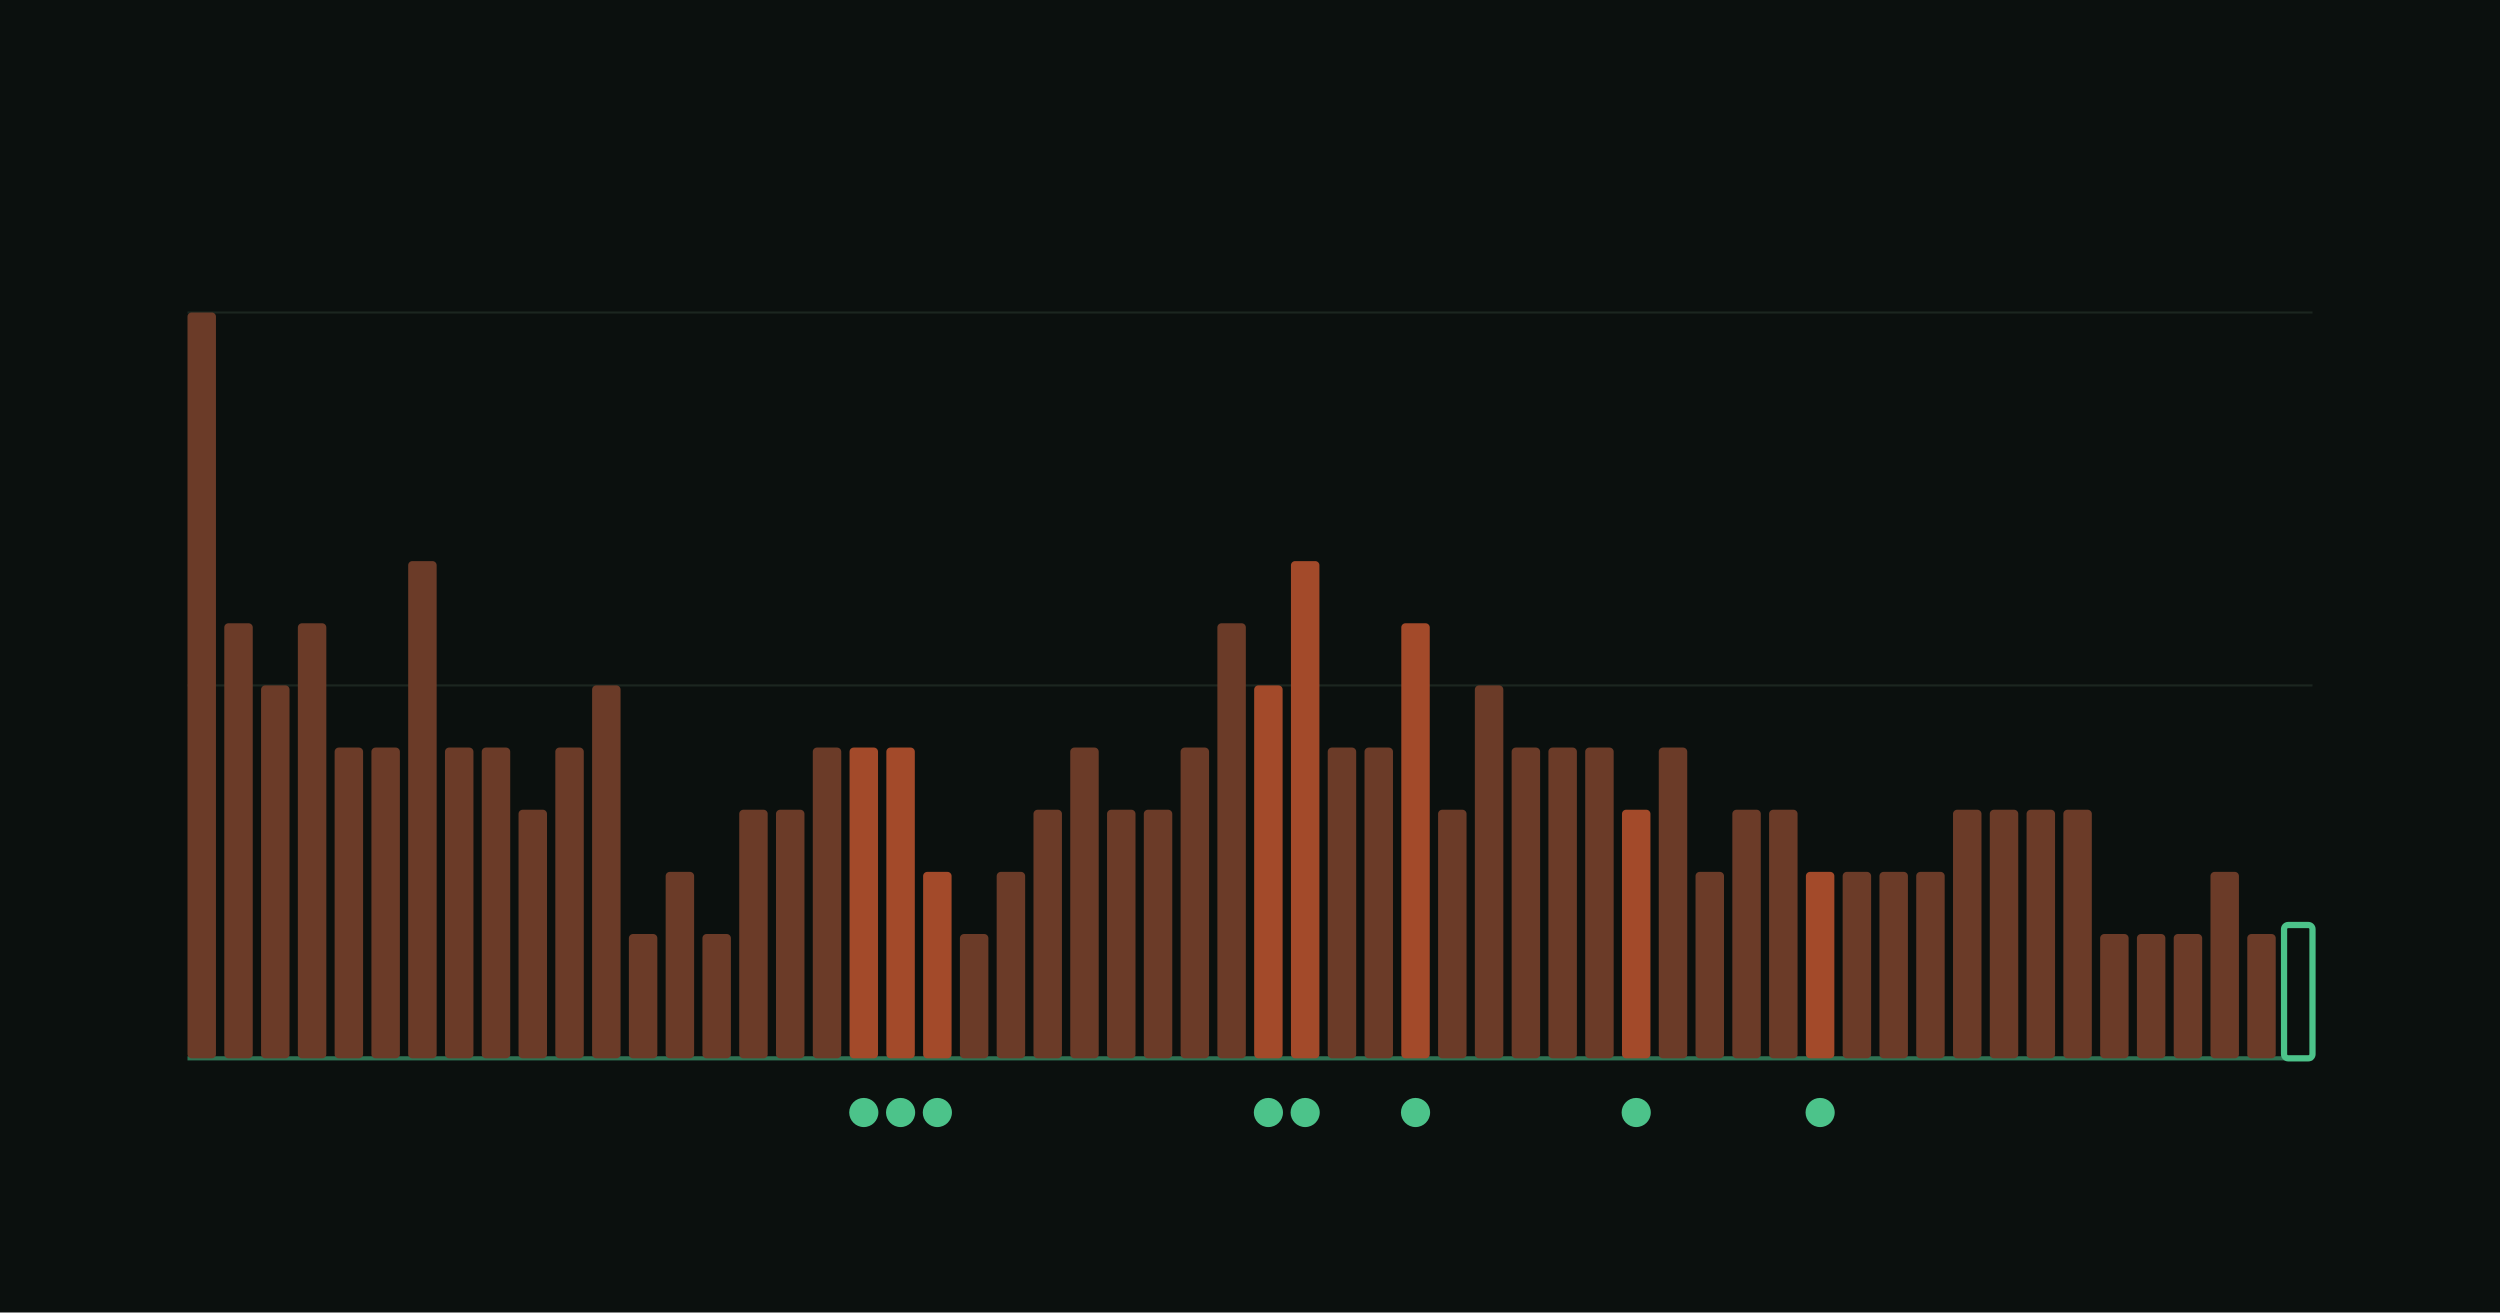
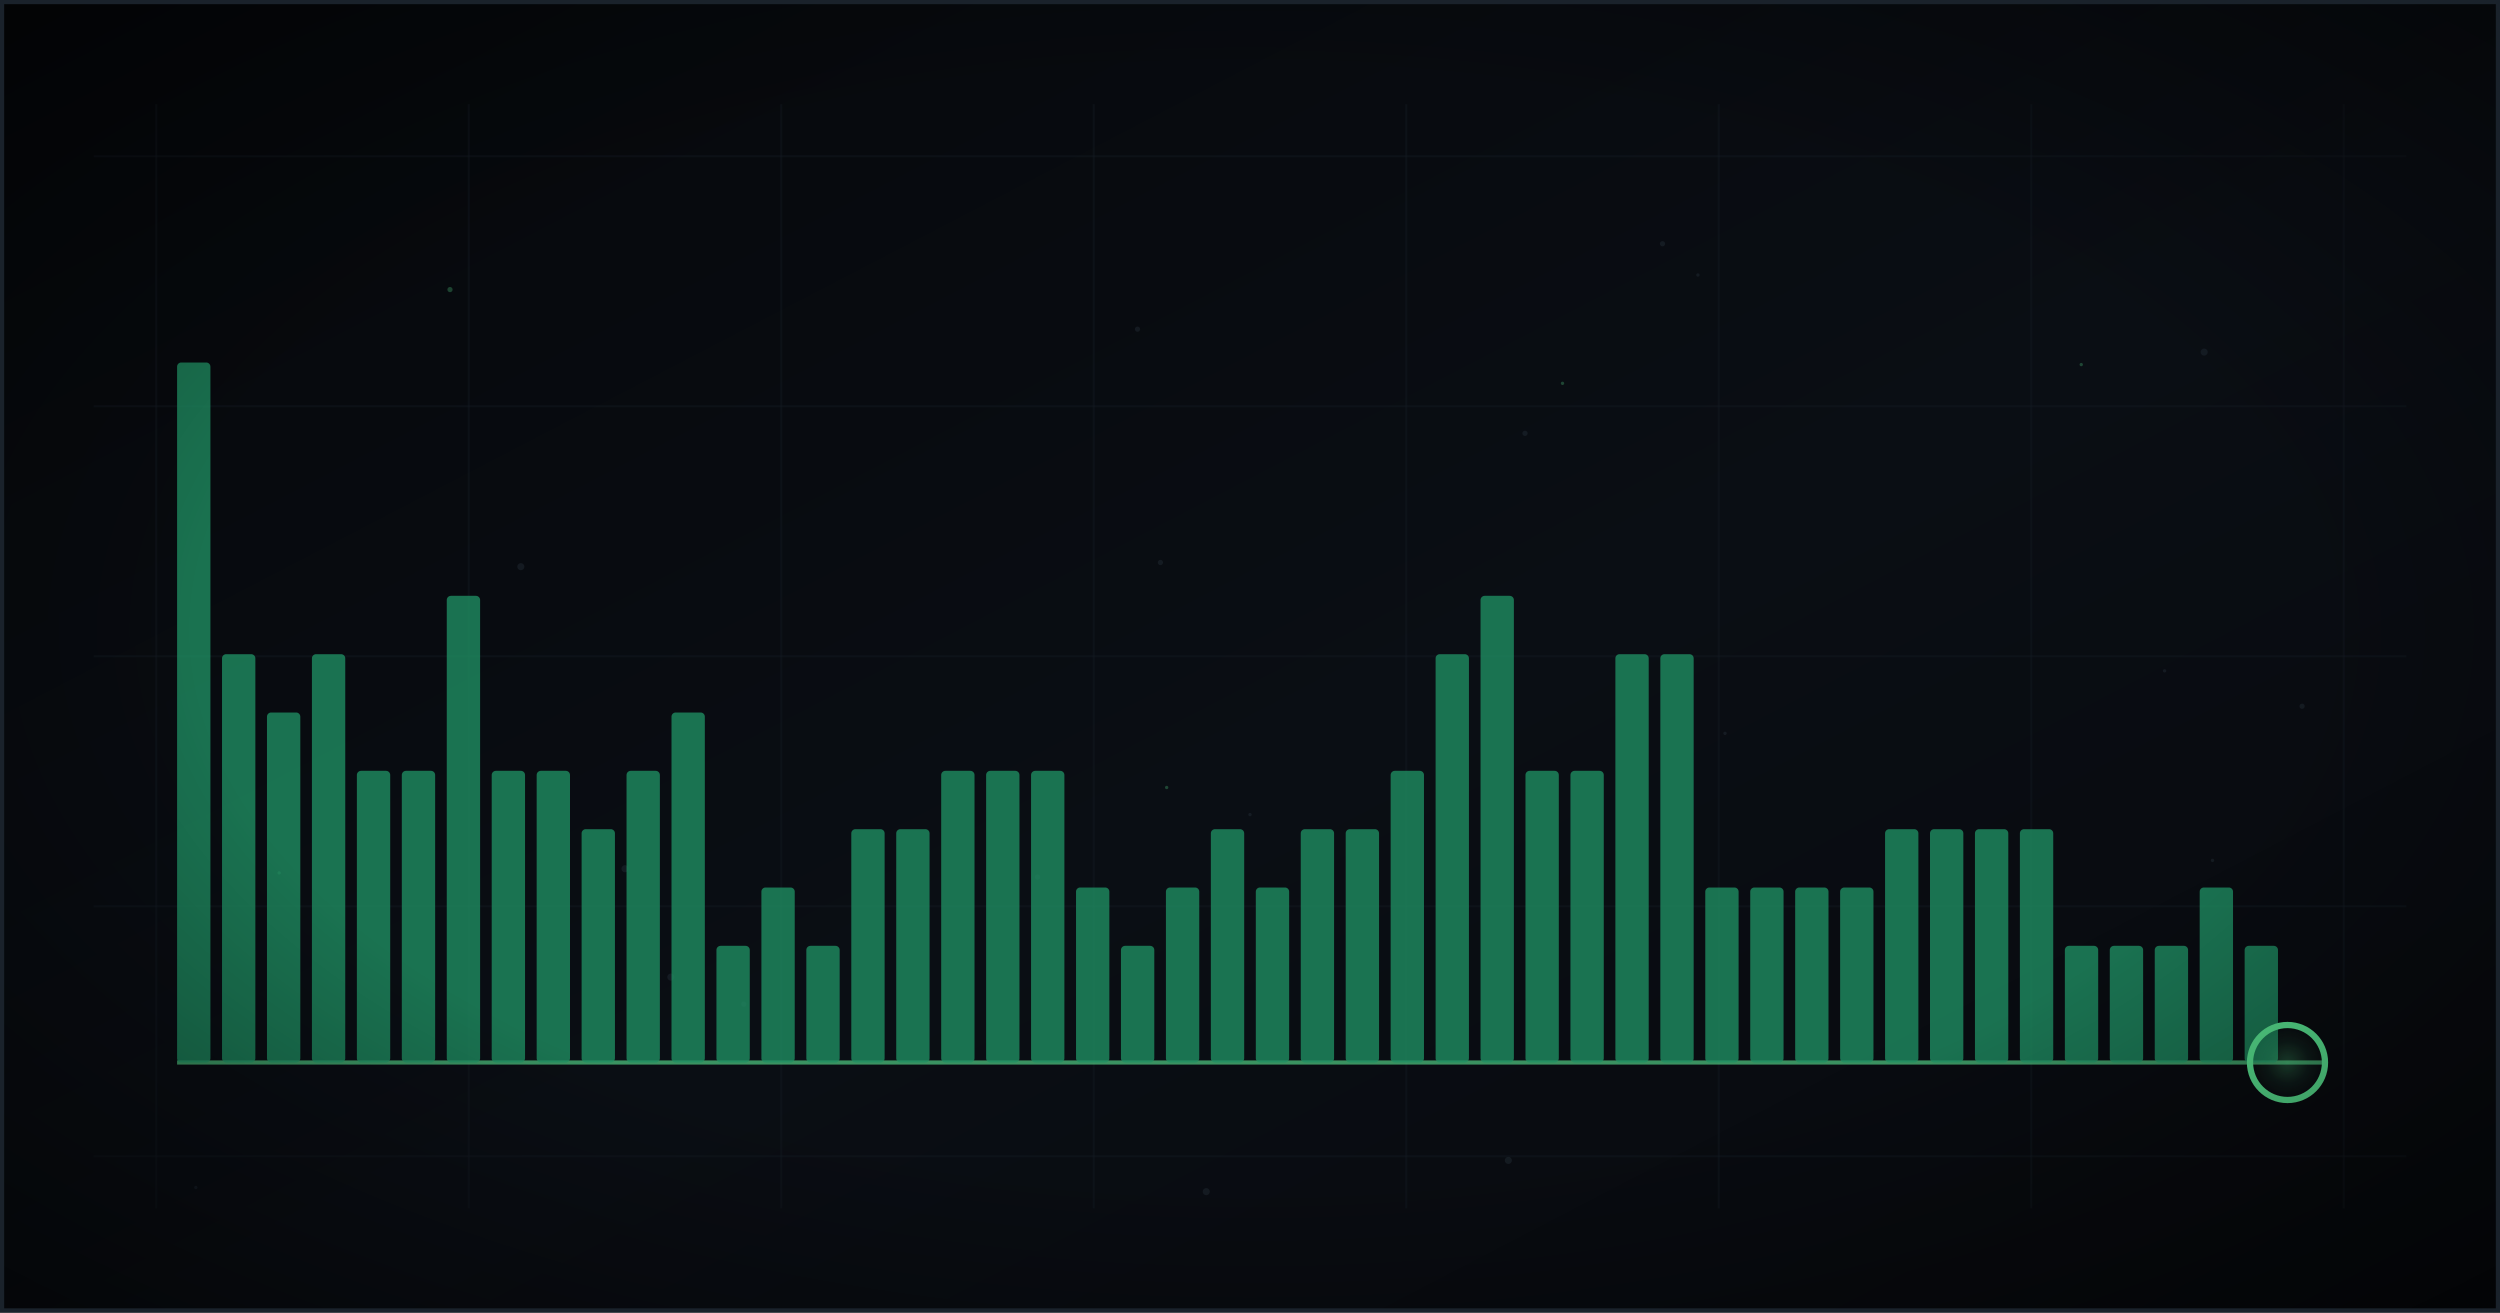
<svg xmlns="http://www.w3.org/2000/svg" width="1200" height="630" viewBox="0 0 1200 630">
-   <rect width="1200" height="630" fill="#0B100E" />
-   <line x1="90" y1="150" x2="1110" y2="150" stroke="#1C2620" stroke-width="1" />
-   <line x1="90" y1="329" x2="1110" y2="329" stroke="#1C2620" stroke-width="1" />
-   <line x1="90" y1="508" x2="1110" y2="508" stroke="#4CC38A" stroke-width="2" opacity="0.55" />
-   <rect x="90.0" y="150.0" width="13.66" height="358.0" rx="2" fill="#6B3B28" />
-   <rect x="107.66" y="299.17" width="13.66" height="208.83" rx="2" fill="#6B3B28" />
-   <rect x="125.31" y="329.0" width="13.66" height="179.0" rx="2" fill="#6B3B28" />
-   <rect x="142.97" y="299.17" width="13.66" height="208.83" rx="2" fill="#6B3B28" />
-   <rect x="160.62" y="358.83" width="13.66" height="149.17" rx="2" fill="#6B3B28" />
-   <rect x="178.28" y="358.83" width="13.66" height="149.17" rx="2" fill="#6B3B28" />
-   <rect x="195.93" y="269.33" width="13.66" height="238.67" rx="2" fill="#6B3B28" />
-   <rect x="213.59" y="358.83" width="13.66" height="149.17" rx="2" fill="#6B3B28" />
-   <rect x="231.24" y="358.83" width="13.66" height="149.17" rx="2" fill="#6B3B28" />
-   <rect x="248.9" y="388.67" width="13.66" height="119.33" rx="2" fill="#6B3B28" />
-   <rect x="266.55" y="358.83" width="13.66" height="149.17" rx="2" fill="#6B3B28" />
-   <rect x="284.21" y="329.0" width="13.66" height="179.0" rx="2" fill="#6B3B28" />
-   <rect x="301.86" y="448.33" width="13.66" height="59.67" rx="2" fill="#6B3B28" />
-   <rect x="319.52" y="418.5" width="13.66" height="89.5" rx="2" fill="#6B3B28" />
-   <rect x="337.17" y="448.33" width="13.66" height="59.67" rx="2" fill="#6B3B28" />
-   <rect x="354.83" y="388.67" width="13.66" height="119.33" rx="2" fill="#6B3B28" />
-   <rect x="372.48" y="388.67" width="13.66" height="119.33" rx="2" fill="#6B3B28" />
-   <rect x="390.14" y="358.83" width="13.66" height="149.17" rx="2" fill="#6B3B28" />
-   <rect x="407.79" y="358.83" width="13.66" height="149.17" rx="2" fill="#A34A2A" />
-   <rect x="425.45" y="358.83" width="13.66" height="149.17" rx="2" fill="#A34A2A" />
-   <rect x="443.1" y="418.5" width="13.66" height="89.5" rx="2" fill="#A34A2A" />
-   <rect x="460.76" y="448.33" width="13.66" height="59.67" rx="2" fill="#6B3B28" />
-   <rect x="478.41" y="418.5" width="13.66" height="89.5" rx="2" fill="#6B3B28" />
-   <rect x="496.07" y="388.67" width="13.66" height="119.33" rx="2" fill="#6B3B28" />
-   <rect x="513.72" y="358.83" width="13.66" height="149.17" rx="2" fill="#6B3B28" />
-   <rect x="531.38" y="388.67" width="13.66" height="119.33" rx="2" fill="#6B3B28" />
-   <rect x="549.03" y="388.67" width="13.66" height="119.33" rx="2" fill="#6B3B28" />
-   <rect x="566.69" y="358.83" width="13.66" height="149.17" rx="2" fill="#6B3B28" />
-   <rect x="584.34" y="299.17" width="13.66" height="208.83" rx="2" fill="#6B3B28" />
-   <rect x="602.0" y="329.0" width="13.66" height="179.0" rx="2" fill="#A34A2A" />
-   <rect x="619.66" y="269.33" width="13.66" height="238.67" rx="2" fill="#A34A2A" />
-   <rect x="637.31" y="358.83" width="13.66" height="149.17" rx="2" fill="#6B3B28" />
-   <rect x="654.97" y="358.83" width="13.66" height="149.17" rx="2" fill="#6B3B28" />
-   <rect x="672.62" y="299.17" width="13.66" height="208.83" rx="2" fill="#A34A2A" />
-   <rect x="690.28" y="388.67" width="13.66" height="119.33" rx="2" fill="#6B3B28" />
-   <rect x="707.93" y="329.0" width="13.66" height="179.0" rx="2" fill="#6B3B28" />
-   <rect x="725.59" y="358.83" width="13.66" height="149.17" rx="2" fill="#6B3B28" />
-   <rect x="743.24" y="358.83" width="13.66" height="149.17" rx="2" fill="#6B3B28" />
-   <rect x="760.9" y="358.83" width="13.66" height="149.17" rx="2" fill="#6B3B28" />
-   <rect x="778.55" y="388.67" width="13.66" height="119.33" rx="2" fill="#A34A2A" />
-   <rect x="796.21" y="358.83" width="13.66" height="149.17" rx="2" fill="#6B3B28" />
-   <rect x="813.86" y="418.5" width="13.66" height="89.5" rx="2" fill="#6B3B28" />
-   <rect x="831.52" y="388.67" width="13.66" height="119.33" rx="2" fill="#6B3B28" />
-   <rect x="849.17" y="388.67" width="13.66" height="119.33" rx="2" fill="#6B3B28" />
-   <rect x="866.83" y="418.5" width="13.66" height="89.5" rx="2" fill="#A34A2A" />
-   <rect x="884.48" y="418.5" width="13.66" height="89.5" rx="2" fill="#6B3B28" />
-   <rect x="902.14" y="418.5" width="13.66" height="89.5" rx="2" fill="#6B3B28" />
-   <rect x="919.79" y="418.5" width="13.66" height="89.5" rx="2" fill="#6B3B28" />
-   <rect x="937.45" y="388.67" width="13.66" height="119.33" rx="2" fill="#6B3B28" />
-   <rect x="955.1" y="388.67" width="13.66" height="119.33" rx="2" fill="#6B3B28" />
-   <rect x="972.76" y="388.67" width="13.66" height="119.33" rx="2" fill="#6B3B28" />
-   <rect x="990.41" y="388.67" width="13.66" height="119.33" rx="2" fill="#6B3B28" />
-   <rect x="1008.07" y="448.33" width="13.66" height="59.67" rx="2" fill="#6B3B28" />
-   <rect x="1025.72" y="448.33" width="13.66" height="59.67" rx="2" fill="#6B3B28" />
-   <rect x="1043.38" y="448.33" width="13.66" height="59.67" rx="2" fill="#6B3B28" />
-   <rect x="1061.03" y="418.5" width="13.66" height="89.5" rx="2" fill="#6B3B28" />
-   <rect x="1078.69" y="448.33" width="13.66" height="59.67" rx="2" fill="#6B3B28" />
-   <rect x="1096.34" y="444" width="13.66" height="64" rx="2" fill="none" stroke="#4CC38A" stroke-width="3" />
-   <circle cx="414.62" cy="534" r="7" fill="#4CC38A" />
-   <circle cx="432.28" cy="534" r="7" fill="#4CC38A" />
-   <circle cx="449.93" cy="534" r="7" fill="#4CC38A" />
-   <circle cx="608.83" cy="534" r="7" fill="#4CC38A" />
-   <circle cx="626.48" cy="534" r="7" fill="#4CC38A" />
-   <circle cx="679.45" cy="534" r="7" fill="#4CC38A" />
-   <circle cx="785.38" cy="534" r="7" fill="#4CC38A" />
-   <circle cx="873.66" cy="534" r="7" fill="#4CC38A" />
+   <defs>
+     <linearGradient id="background" x1="0" y1="0" x2="1" y2="1">
+       <stop offset="0" stop-color="#05070a" />
+       <stop offset="0.55" stop-color="#0a0e14" />
+       <stop offset="1" stop-color="#07090d" />
+     </linearGradient>
+     <radialGradient id="accentGlow" cx="0.5" cy="0.5" r="0.5">
+       <stop offset="0" stop-color="#55d98a" stop-opacity="0.28" />
+       <stop offset="0.55" stop-color="#55d98a" stop-opacity="0.08" />
+       <stop offset="1" stop-color="#55d98a" stop-opacity="0" />
+     </radialGradient>
+     <filter id="blur" x="-100%" y="-100%" width="300%" height="300%">
+       <feGaussianBlur stdDeviation="8" />
+     </filter>
+     <radialGradient id="vignette" cx="0.5" cy="0.48" r="0.72">
+       <stop offset="0.58" stop-color="#000000" stop-opacity="0" />
+       <stop offset="1" stop-color="#000000" stop-opacity="0.55" />
+     </radialGradient>
+   </defs>
+   <rect width="1200" height="630" fill="url(#background)" />
+   <g>
+     <line x1="75" y1="50" x2="75" y2="580" stroke="#141b22" stroke-width="1" opacity="0.4" />
+     <line x1="225" y1="50" x2="225" y2="580" stroke="#141b22" stroke-width="1" opacity="0.4" />
+     <line x1="375" y1="50" x2="375" y2="580" stroke="#141b22" stroke-width="1" opacity="0.4" />
+     <line x1="525" y1="50" x2="525" y2="580" stroke="#141b22" stroke-width="1" opacity="0.4" />
+     <line x1="675" y1="50" x2="675" y2="580" stroke="#141b22" stroke-width="1" opacity="0.4" />
+     <line x1="825" y1="50" x2="825" y2="580" stroke="#141b22" stroke-width="1" opacity="0.4" />
+     <line x1="975" y1="50" x2="975" y2="580" stroke="#141b22" stroke-width="1" opacity="0.4" />
+     <line x1="1125" y1="50" x2="1125" y2="580" stroke="#141b22" stroke-width="1" opacity="0.4" />
+     <line x1="45" y1="75" x2="1155" y2="75" stroke="#141b22" stroke-width="1" opacity="0.4" />
+     <line x1="45" y1="195" x2="1155" y2="195" stroke="#141b22" stroke-width="1" opacity="0.4" />
+     <line x1="45" y1="315" x2="1155" y2="315" stroke="#141b22" stroke-width="1" opacity="0.4" />
+     <line x1="45" y1="435" x2="1155" y2="435" stroke="#141b22" stroke-width="1" opacity="0.4" />
+     <line x1="45" y1="555" x2="1155" y2="555" stroke="#141b22" stroke-width="1" opacity="0.4" />
+     <circle cx="560" cy="378" r="0.8" fill="#55d98a" opacity="0.28" />
+     <circle cx="357" cy="482" r="1.25" fill="#34414d" opacity="0.28" />
+     <circle cx="546" cy="158" r="1.25" fill="#34414d" opacity="0.28" />
+     <circle cx="1058" cy="169" r="1.7" fill="#34414d" opacity="0.28" />
+     <circle cx="815" cy="132" r="0.8" fill="#34414d" opacity="0.28" />
+     <circle cx="134" cy="419" r="0.8" fill="#55d98a" opacity="0.28" />
+     <circle cx="322" cy="469" r="1.7" fill="#34414d" opacity="0.28" />
+     <circle cx="579" cy="572" r="1.7" fill="#34414d" opacity="0.28" />
+     <circle cx="798" cy="117" r="1.25" fill="#34414d" opacity="0.28" />
+     <circle cx="1039" cy="322" r="0.8" fill="#34414d" opacity="0.28" />
+     <circle cx="999" cy="175" r="0.8" fill="#55d98a" opacity="0.28" />
+     <circle cx="300" cy="417" r="1.7" fill="#34414d" opacity="0.28" />
+     <circle cx="732" cy="208" r="1.25" fill="#34414d" opacity="0.28" />
+     <circle cx="498" cy="421" r="1.25" fill="#34414d" opacity="0.28" />
+     <circle cx="557" cy="270" r="1.25" fill="#34414d" opacity="0.28" />
+     <circle cx="216" cy="139" r="1.25" fill="#55d98a" opacity="0.28" />
+     <circle cx="828" cy="352" r="0.8" fill="#34414d" opacity="0.28" />
+     <circle cx="600" cy="391" r="0.8" fill="#34414d" opacity="0.28" />
+     <circle cx="1105" cy="339" r="1.25" fill="#34414d" opacity="0.28" />
+     <circle cx="94" cy="570" r="0.8" fill="#34414d" opacity="0.28" />
+     <circle cx="750" cy="184" r="0.8" fill="#55d98a" opacity="0.28" />
+     <circle cx="1062" cy="413" r="0.8" fill="#34414d" opacity="0.28" />
+     <circle cx="250" cy="272" r="1.7" fill="#34414d" opacity="0.28" />
+     <circle cx="724" cy="557" r="1.7" fill="#34414d" opacity="0.28" />
+   </g>
+   <g>
+     <line x1="85" y1="510" x2="1115" y2="510" stroke="#55d98a" stroke-width="2" opacity="0.65" />
+     <rect x="85.0" y="174" width="16" height="336" rx="2" fill="#1f8f63" opacity="0.78" />
+     <rect x="106.57" y="314" width="16" height="196" rx="2" fill="#1f8f63" opacity="0.78" />
+     <rect x="128.15" y="342" width="16" height="168" rx="2" fill="#1f8f63" opacity="0.78" />
+     <rect x="149.72" y="314" width="16" height="196" rx="2" fill="#1f8f63" opacity="0.78" />
+     <rect x="171.3" y="370" width="16" height="140" rx="2" fill="#1f8f63" opacity="0.78" />
+     <rect x="192.87" y="370" width="16" height="140" rx="2" fill="#1f8f63" opacity="0.78" />
+     <rect x="214.45" y="286" width="16" height="224" rx="2" fill="#1f8f63" opacity="0.78" />
+     <rect x="236.02" y="370" width="16" height="140" rx="2" fill="#1f8f63" opacity="0.78" />
+     <rect x="257.6" y="370" width="16" height="140" rx="2" fill="#1f8f63" opacity="0.78" />
+     <rect x="279.17" y="398" width="16" height="112" rx="2" fill="#1f8f63" opacity="0.78" />
+     <rect x="300.74" y="370" width="16" height="140" rx="2" fill="#1f8f63" opacity="0.78" />
+     <rect x="322.32" y="342" width="16" height="168" rx="2" fill="#1f8f63" opacity="0.78" />
+     <rect x="343.89" y="454" width="16" height="56" rx="2" fill="#1f8f63" opacity="0.78" />
+     <rect x="365.47" y="426" width="16" height="84" rx="2" fill="#1f8f63" opacity="0.78" />
+     <rect x="387.04" y="454" width="16" height="56" rx="2" fill="#1f8f63" opacity="0.78" />
+     <rect x="408.62" y="398" width="16" height="112" rx="2" fill="#1f8f63" opacity="0.78" />
+     <rect x="430.19" y="398" width="16" height="112" rx="2" fill="#1f8f63" opacity="0.78" />
+     <rect x="451.77" y="370" width="16" height="140" rx="2" fill="#1f8f63" opacity="0.78" />
+     <rect x="473.34" y="370" width="16" height="140" rx="2" fill="#1f8f63" opacity="0.78" />
+     <rect x="494.91" y="370" width="16" height="140" rx="2" fill="#1f8f63" opacity="0.78" />
+     <rect x="516.49" y="426" width="16" height="84" rx="2" fill="#1f8f63" opacity="0.78" />
+     <rect x="538.06" y="454" width="16" height="56" rx="2" fill="#1f8f63" opacity="0.78" />
+     <rect x="559.64" y="426" width="16" height="84" rx="2" fill="#1f8f63" opacity="0.78" />
+     <rect x="581.21" y="398" width="16" height="112" rx="2" fill="#1f8f63" opacity="0.78" />
+     <rect x="602.79" y="426" width="16" height="84" rx="2" fill="#1f8f63" opacity="0.78" />
+     <rect x="624.36" y="398" width="16" height="112" rx="2" fill="#1f8f63" opacity="0.78" />
+     <rect x="645.94" y="398" width="16" height="112" rx="2" fill="#1f8f63" opacity="0.78" />
+     <rect x="667.51" y="370" width="16" height="140" rx="2" fill="#1f8f63" opacity="0.78" />
+     <rect x="689.09" y="314" width="16" height="196" rx="2" fill="#1f8f63" opacity="0.78" />
+     <rect x="710.66" y="286" width="16" height="224" rx="2" fill="#1f8f63" opacity="0.78" />
+     <rect x="732.23" y="370" width="16" height="140" rx="2" fill="#1f8f63" opacity="0.78" />
+     <rect x="753.81" y="370" width="16" height="140" rx="2" fill="#1f8f63" opacity="0.78" />
+     <rect x="775.38" y="314" width="16" height="196" rx="2" fill="#1f8f63" opacity="0.78" />
+     <rect x="796.96" y="314" width="16" height="196" rx="2" fill="#1f8f63" opacity="0.78" />
+     <rect x="818.53" y="426" width="16" height="84" rx="2" fill="#1f8f63" opacity="0.78" />
+     <rect x="840.11" y="426" width="16" height="84" rx="2" fill="#1f8f63" opacity="0.78" />
+     <rect x="861.68" y="426" width="16" height="84" rx="2" fill="#1f8f63" opacity="0.78" />
+     <rect x="883.26" y="426" width="16" height="84" rx="2" fill="#1f8f63" opacity="0.78" />
+     <rect x="904.83" y="398" width="16" height="112" rx="2" fill="#1f8f63" opacity="0.78" />
+     <rect x="926.4" y="398" width="16" height="112" rx="2" fill="#1f8f63" opacity="0.78" />
+     <rect x="947.98" y="398" width="16" height="112" rx="2" fill="#1f8f63" opacity="0.78" />
+     <rect x="969.55" y="398" width="16" height="112" rx="2" fill="#1f8f63" opacity="0.78" />
+     <rect x="991.13" y="454" width="16" height="56" rx="2" fill="#1f8f63" opacity="0.78" />
+     <rect x="1012.7" y="454" width="16" height="56" rx="2" fill="#1f8f63" opacity="0.78" />
+     <rect x="1034.28" y="454" width="16" height="56" rx="2" fill="#1f8f63" opacity="0.78" />
+     <rect x="1055.85" y="426" width="16" height="84" rx="2" fill="#1f8f63" opacity="0.78" />
+     <rect x="1077.43" y="454" width="16" height="56" rx="2" fill="#1f8f63" opacity="0.78" />
+     <rect x="1099.0" y="510" width="16" height="0" rx="2" fill="#55d98a" opacity="0.78" />
+     <circle cx="1098" cy="510" r="18" fill="url(#accentGlow)" stroke="#55d98a" stroke-width="3" />
+   </g>
+   <rect width="1200" height="630" fill="url(#vignette)" pointer-events="none" />
+   <rect x="1" y="1" width="1198" height="628" fill="none" stroke="#1a222b" stroke-width="2" />
</svg>
